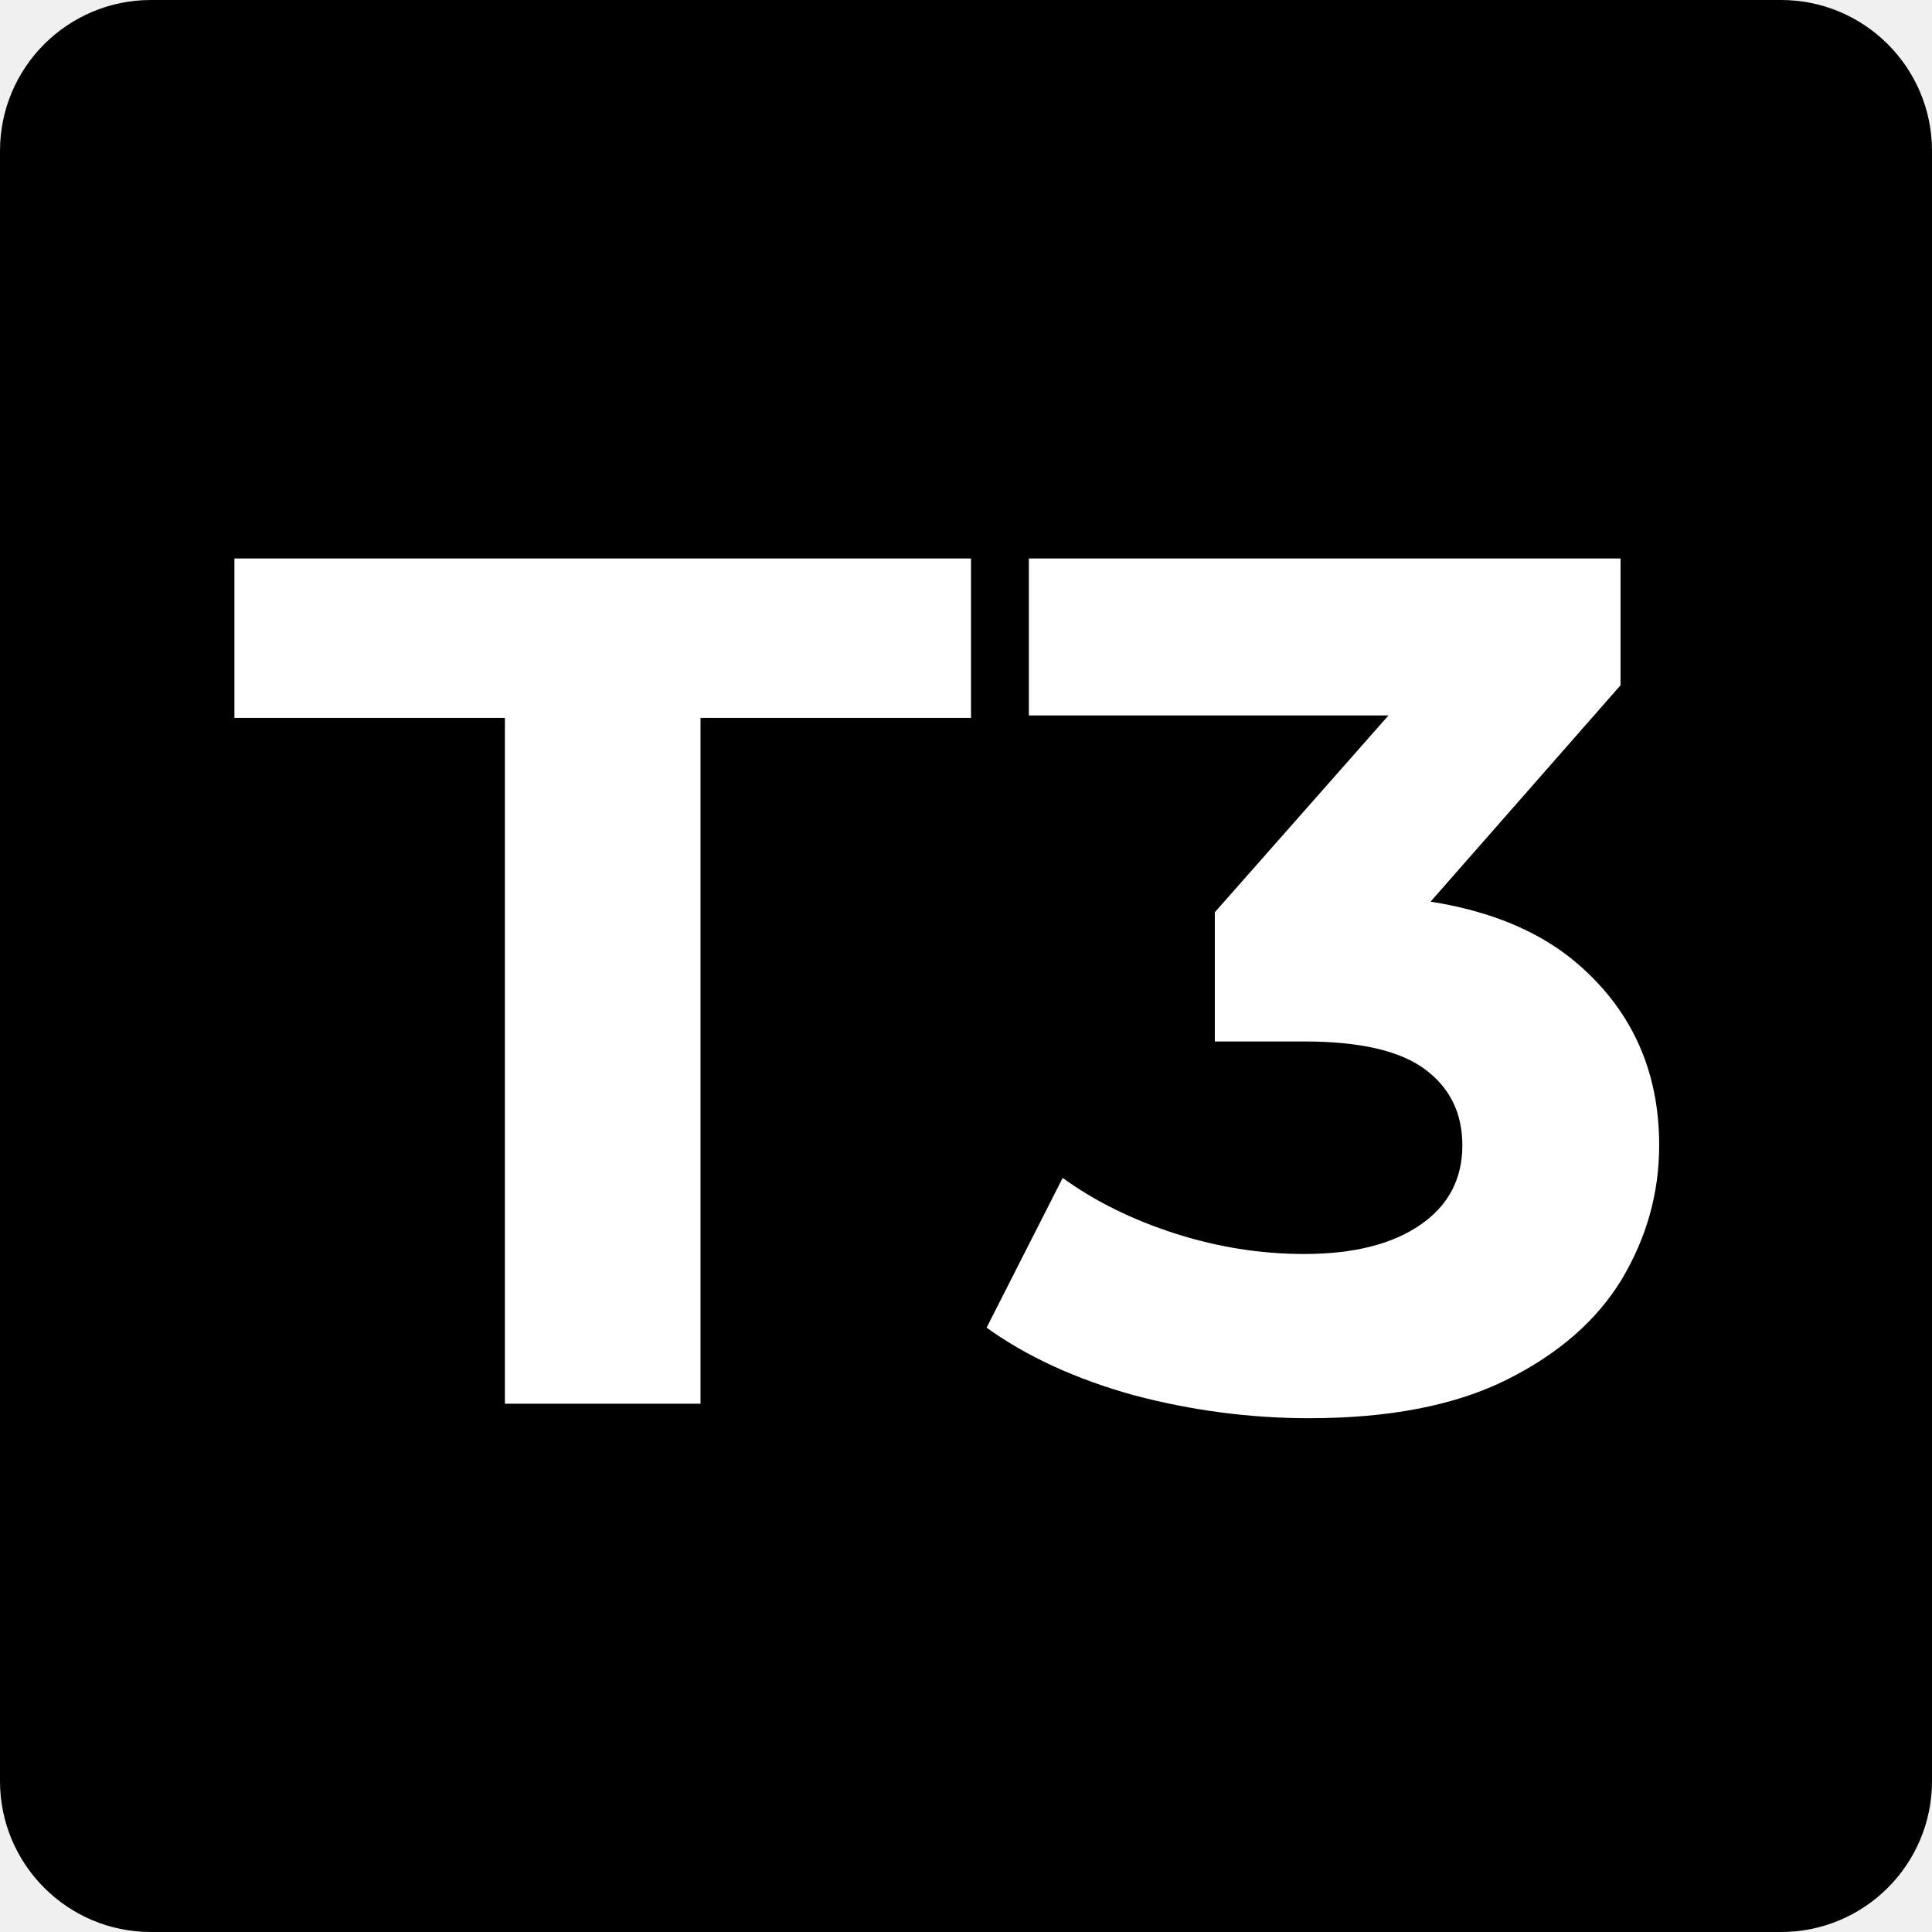
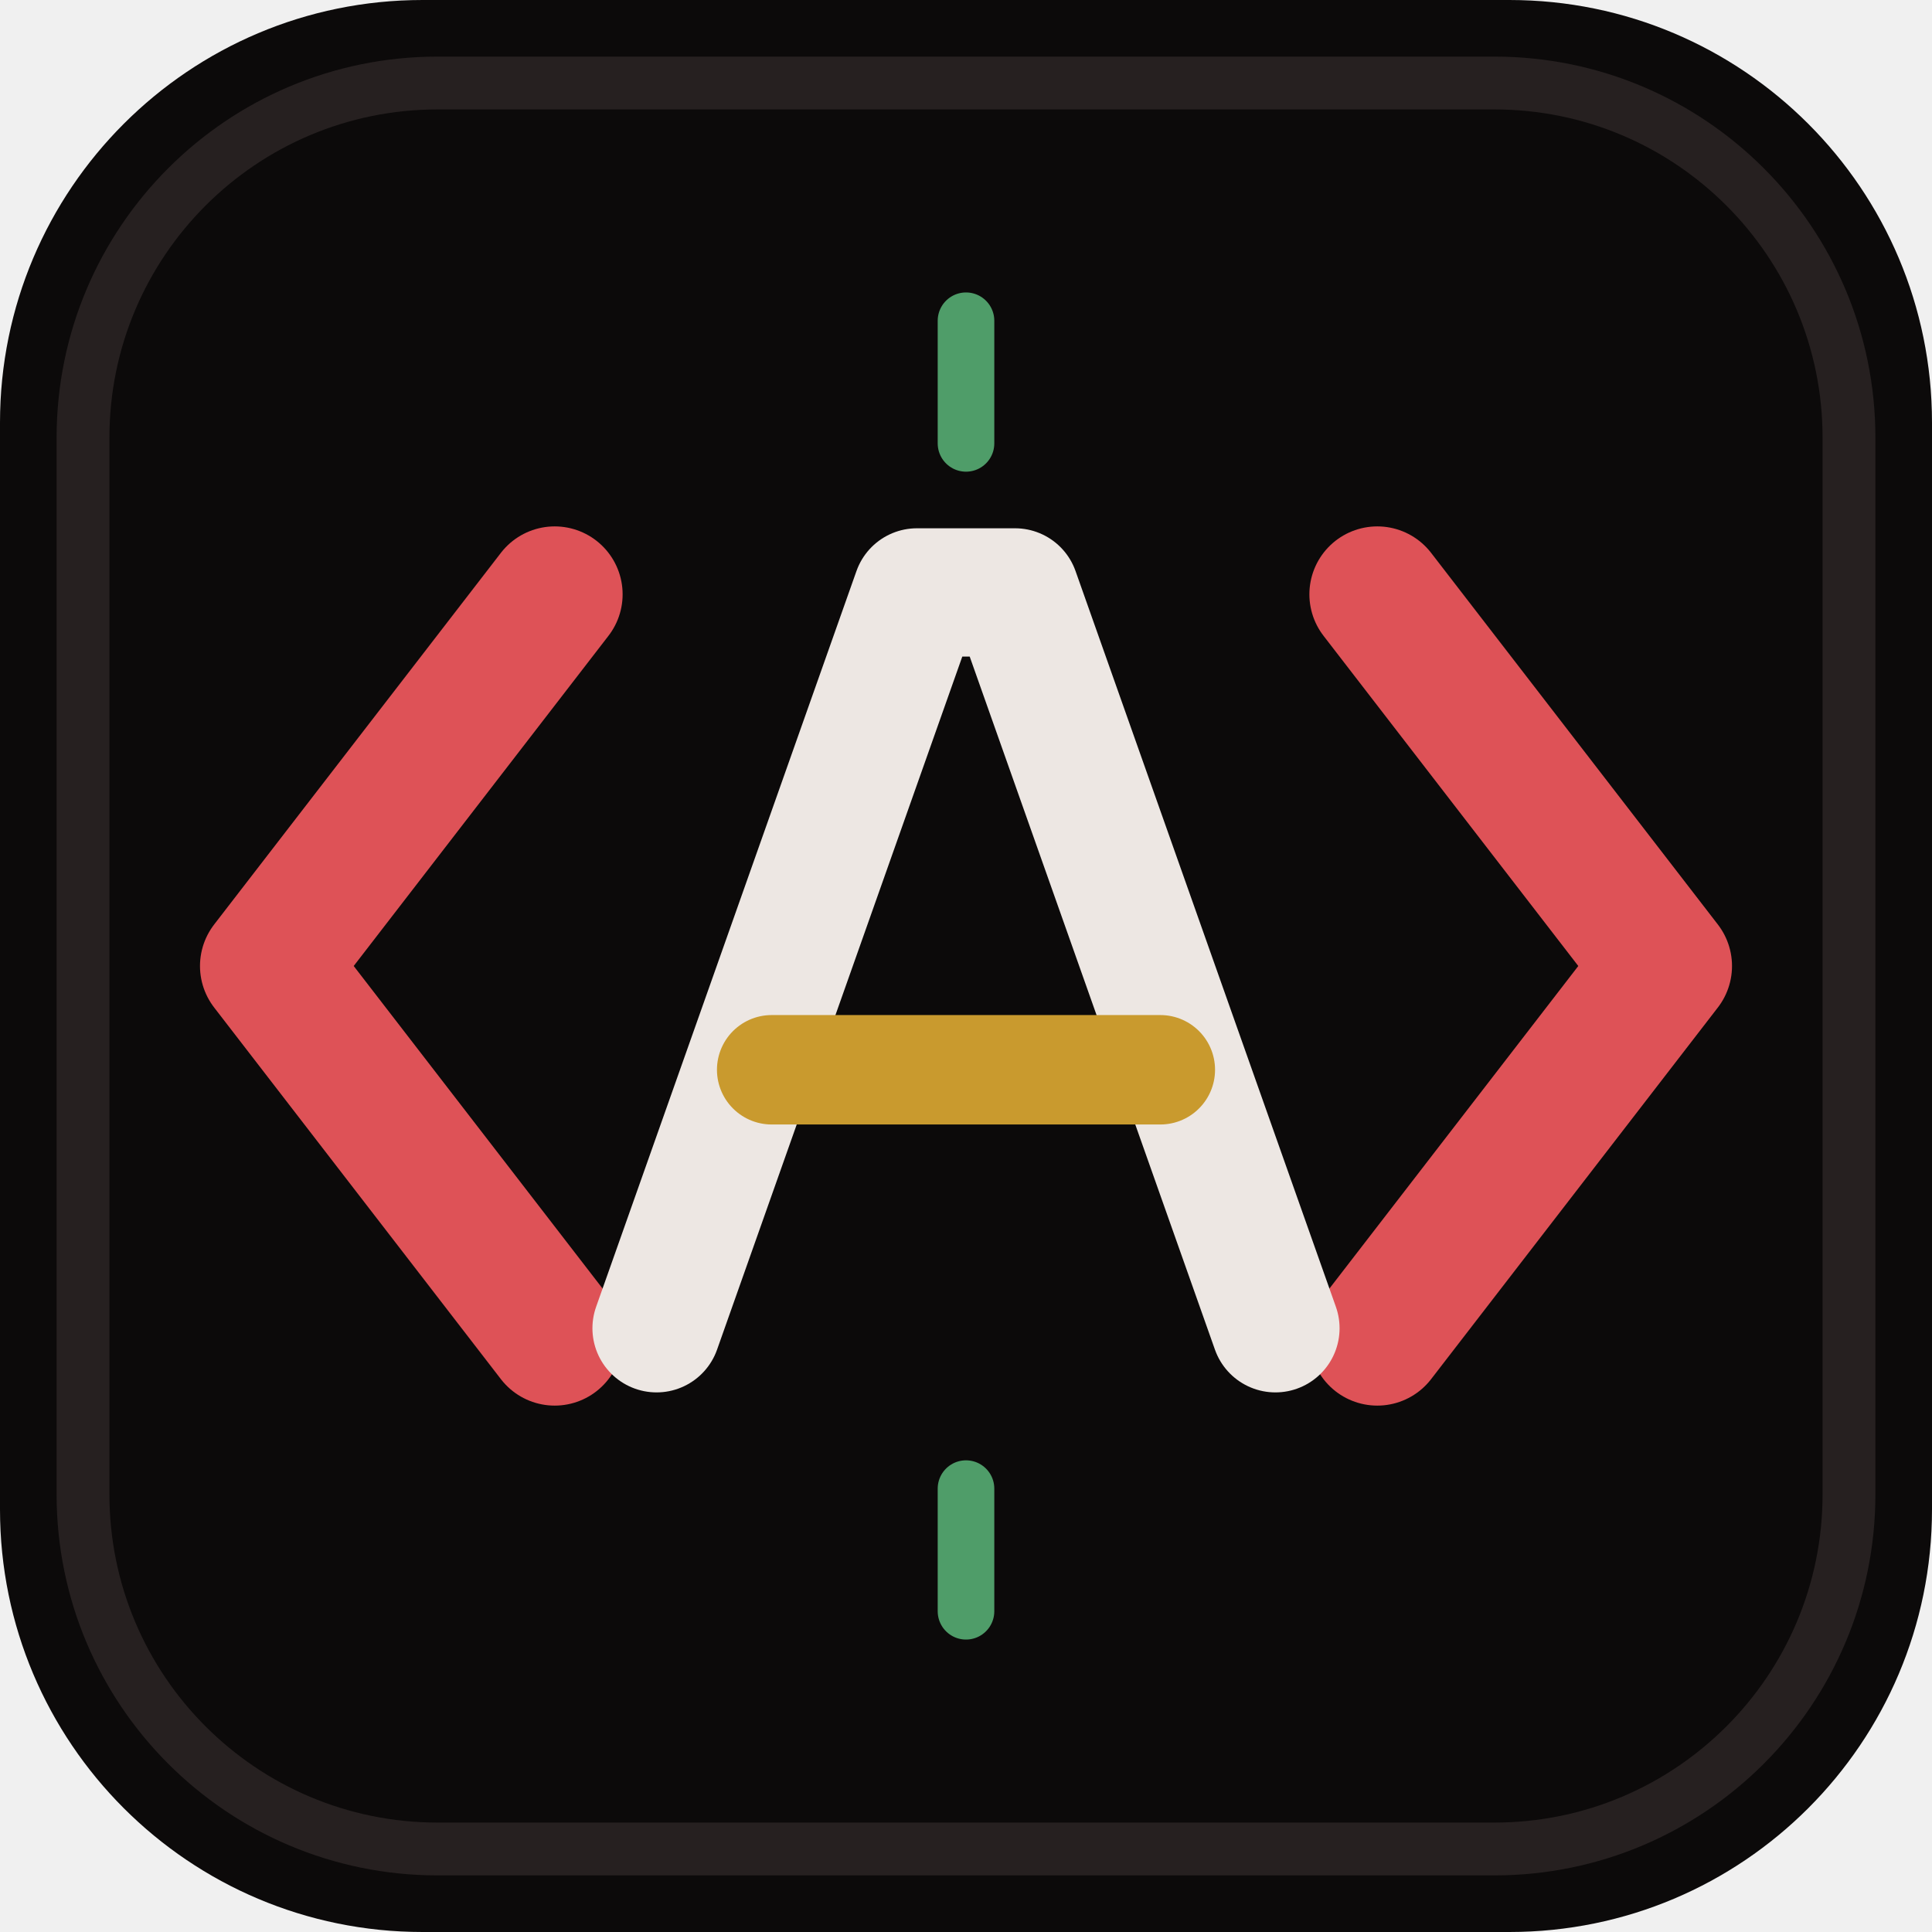
- <svg xmlns="http://www.w3.org/2000/svg" width="128" height="128" viewBox="0 0 128 128" fill="none">
-   <path d="M0 10C0 4.477 4.477 0 10 0H118C123.523 0 128 4.477 128 10V118C128 123.523 123.523 128 118 128H10C4.477 128 0 123.523 0 118V10Z" fill="black" />
-   <path d="M33.451 93V47.56H15.531V37H64.331V47.56H46.411V93H33.451ZM86.725 93.96C82.832 93.96 78.965 93.453 75.125 92.44C71.285 91.373 68.032 89.88 65.365 87.96L70.405 78.04C72.539 79.587 75.019 80.813 77.845 81.72C80.672 82.627 83.525 83.08 86.405 83.08C89.659 83.08 92.219 82.44 94.085 81.16C95.952 79.88 96.885 78.12 96.885 75.88C96.885 73.747 96.059 72.067 94.405 70.84C92.752 69.613 90.085 69 86.405 69H80.485V60.44L96.085 42.76L97.525 47.4H68.165V37H107.365V45.4L91.845 63.08L85.285 59.32H89.045C95.925 59.32 101.125 60.867 104.645 63.96C108.165 67.053 109.925 71.027 109.925 75.88C109.925 79.027 109.099 81.987 107.445 84.76C105.792 87.48 103.259 89.693 99.845 91.4C96.432 93.107 92.059 93.96 86.725 93.96Z" fill="white" />
+ <svg xmlns="http://www.w3.org/2000/svg" width="1024" height="1024" viewBox="0 0 1024 1024" fill="none">
+   <rect width="1024" height="1024" rx="224" fill="#0C0A0A" />
+   <rect x="44" y="44" width="936" height="936" rx="188" stroke="#262020" stroke-width="28" />
+   <path d="M294 315L142 512L294 709" stroke="#DE5257" stroke-width="72" stroke-linecap="round" stroke-linejoin="round" />
+   <path d="M730 315L882 512L730 709" stroke="#DE5257" stroke-width="72" stroke-linecap="round" stroke-linejoin="round" />
+   <path d="M348 704L486 314H538L676 704" stroke="#EDE7E3" stroke-width="68" stroke-linecap="round" stroke-linejoin="round" />
+   <path d="M409 567H615" stroke="#C99A2E" stroke-width="58" stroke-linecap="round" />
+   <path d="M512 235V170M512 854V789" stroke="#4F9D69" stroke-width="30" stroke-linecap="round" />
</svg>
